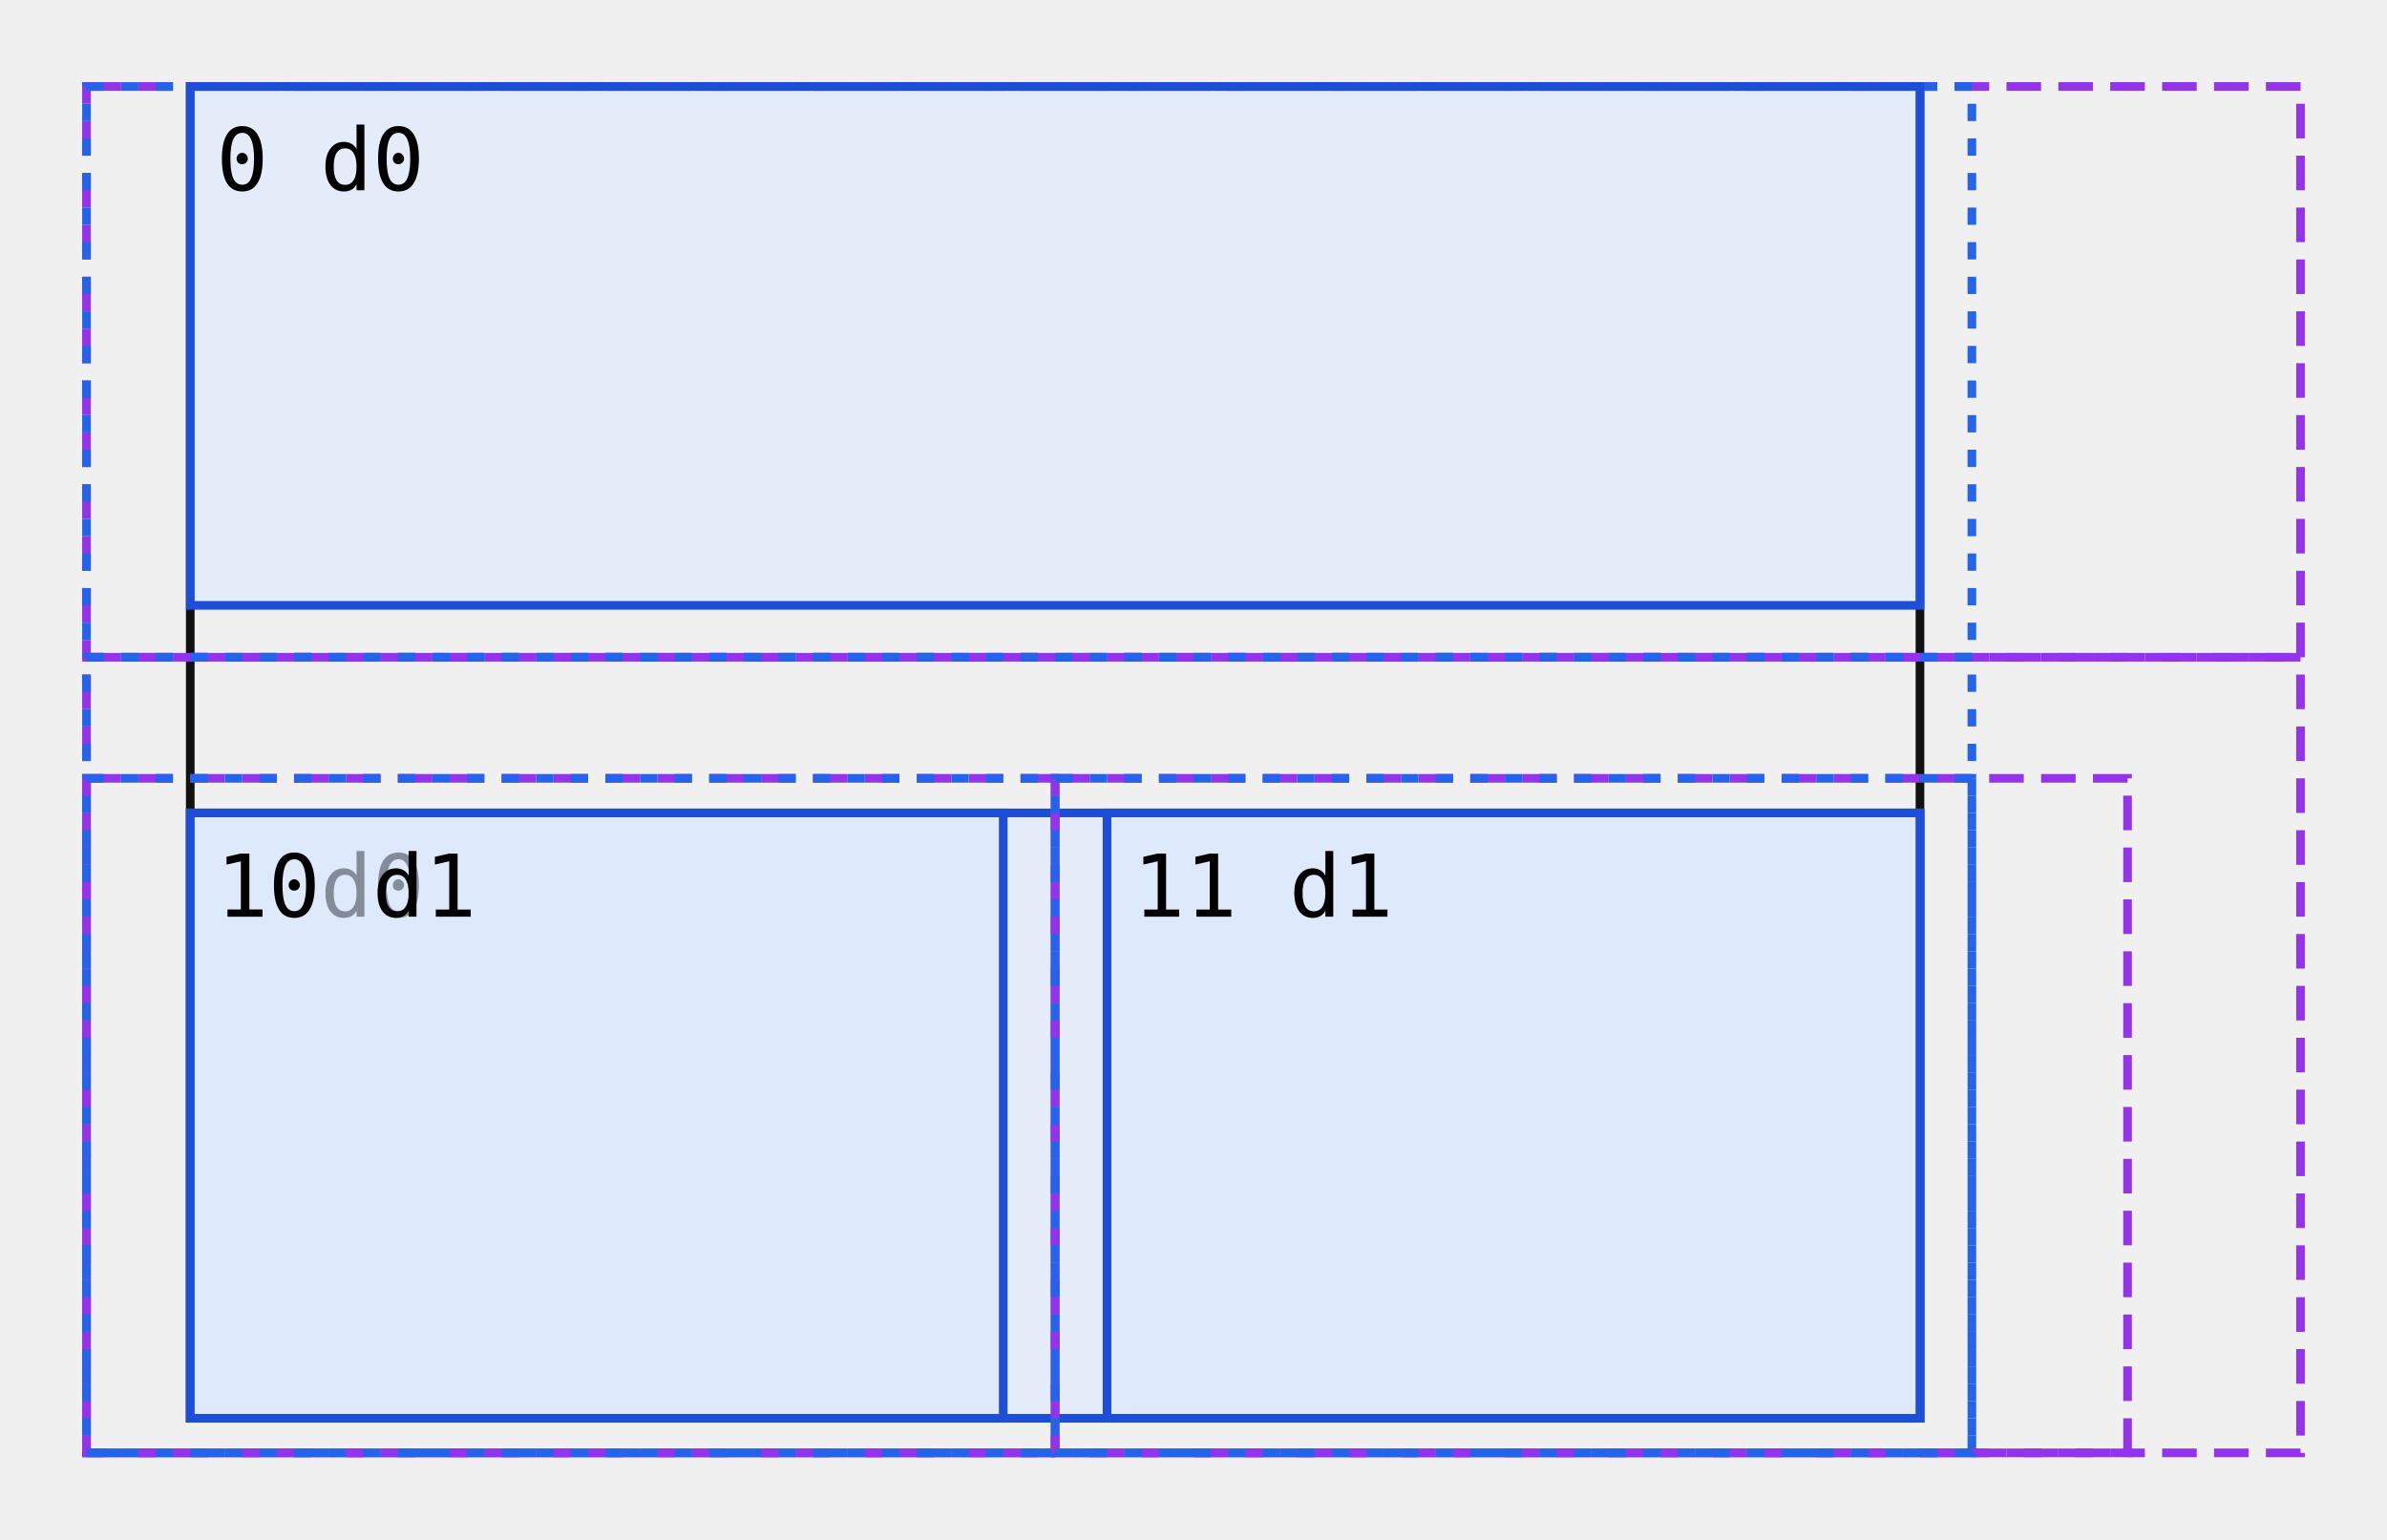
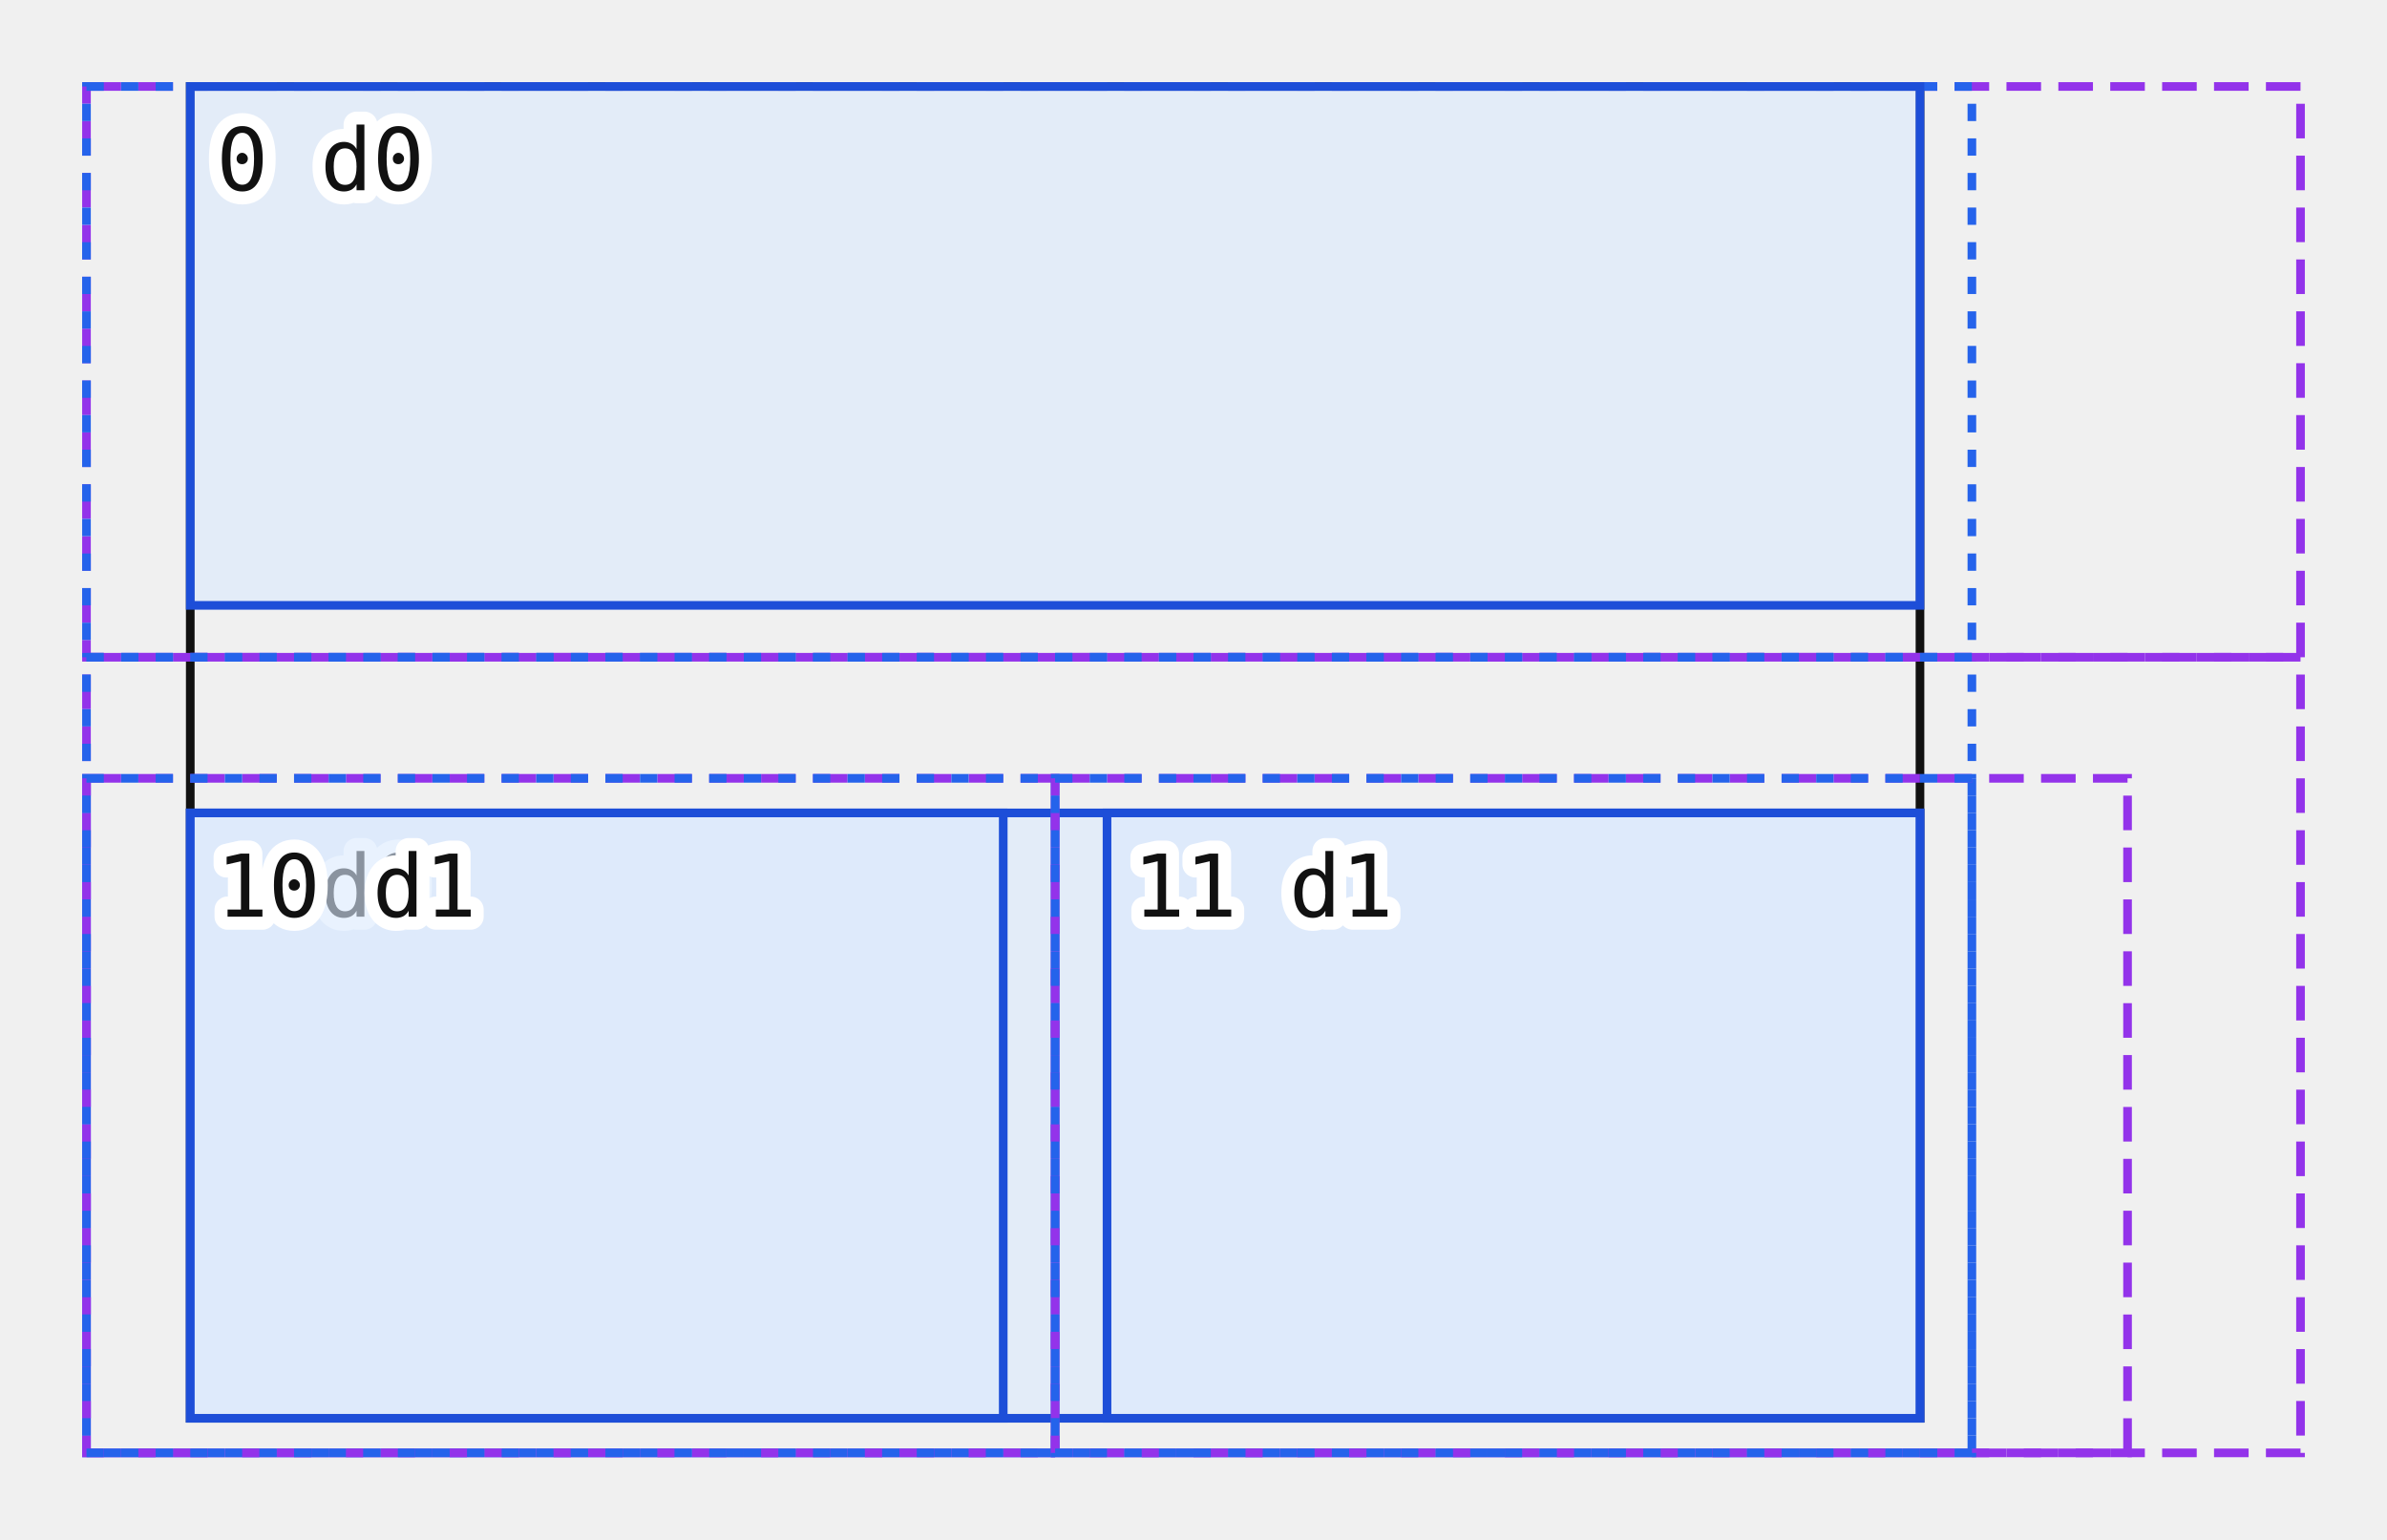
<svg xmlns="http://www.w3.org/2000/svg" viewBox="-22 -10 276 178" font-family="monospace" font-size="10">
  <rect x="0" y="0" width="200" height="154" fill="none" stroke="#111111" stroke-width="1" />
  <rect x="-12" y="0" width="256" height="66" fill="none" stroke="#9333ea" stroke-dasharray="4 2" />
  <rect x="-12" y="0" width="218" height="66" fill="none" stroke="#2563eb" stroke-dasharray="2 2" />
  <rect x="0" y="0" width="200" height="60" fill="#dbeafe" fill-opacity="0.6" stroke="#1d4ed8" />
-   <text x="3" y="12">0 d0</text>
+   <text x="3" y="12" fill="#111111" stroke="#ffffff" stroke-width="3" stroke-linejoin="round" paint-order="stroke">0 d0</text>
  <rect x="-12" y="66" width="256" height="92" fill="none" stroke="#9333ea" stroke-dasharray="4 2" />
  <rect x="-12" y="66" width="218" height="92" fill="none" stroke="#2563eb" stroke-dasharray="2 2" />
  <rect x="0" y="84" width="200" height="70" fill="#dbeafe" fill-opacity="0.6" stroke="#1d4ed8" />
-   <text x="3" y="96">1 d0</text>
+   <text x="3" y="96" fill="#111111" stroke="#ffffff" stroke-width="3" stroke-linejoin="round" paint-order="stroke">1 d0</text>
  <rect x="-12" y="80" width="112" height="78" fill="none" stroke="#9333ea" stroke-dasharray="4 2" />
  <rect x="-12" y="80" width="112" height="78" fill="none" stroke="#2563eb" stroke-dasharray="2 2" />
  <rect x="0" y="84" width="94" height="70" fill="#dbeafe" fill-opacity="0.6" stroke="#1d4ed8" />
-   <text x="3" y="96">10 d1</text>
+   <text x="3" y="96" fill="#111111" stroke="#ffffff" stroke-width="3" stroke-linejoin="round" paint-order="stroke">10 d1</text>
  <rect x="100" y="80" width="124" height="78" fill="none" stroke="#9333ea" stroke-dasharray="4 2" />
  <rect x="100" y="80" width="106" height="78" fill="none" stroke="#2563eb" stroke-dasharray="2 2" />
  <rect x="106" y="84" width="94" height="70" fill="#dbeafe" fill-opacity="0.6" stroke="#1d4ed8" />
-   <text x="109" y="96">11 d1</text>
+   <text x="109" y="96" fill="#111111" stroke="#ffffff" stroke-width="3" stroke-linejoin="round" paint-order="stroke">11 d1</text>
</svg>
